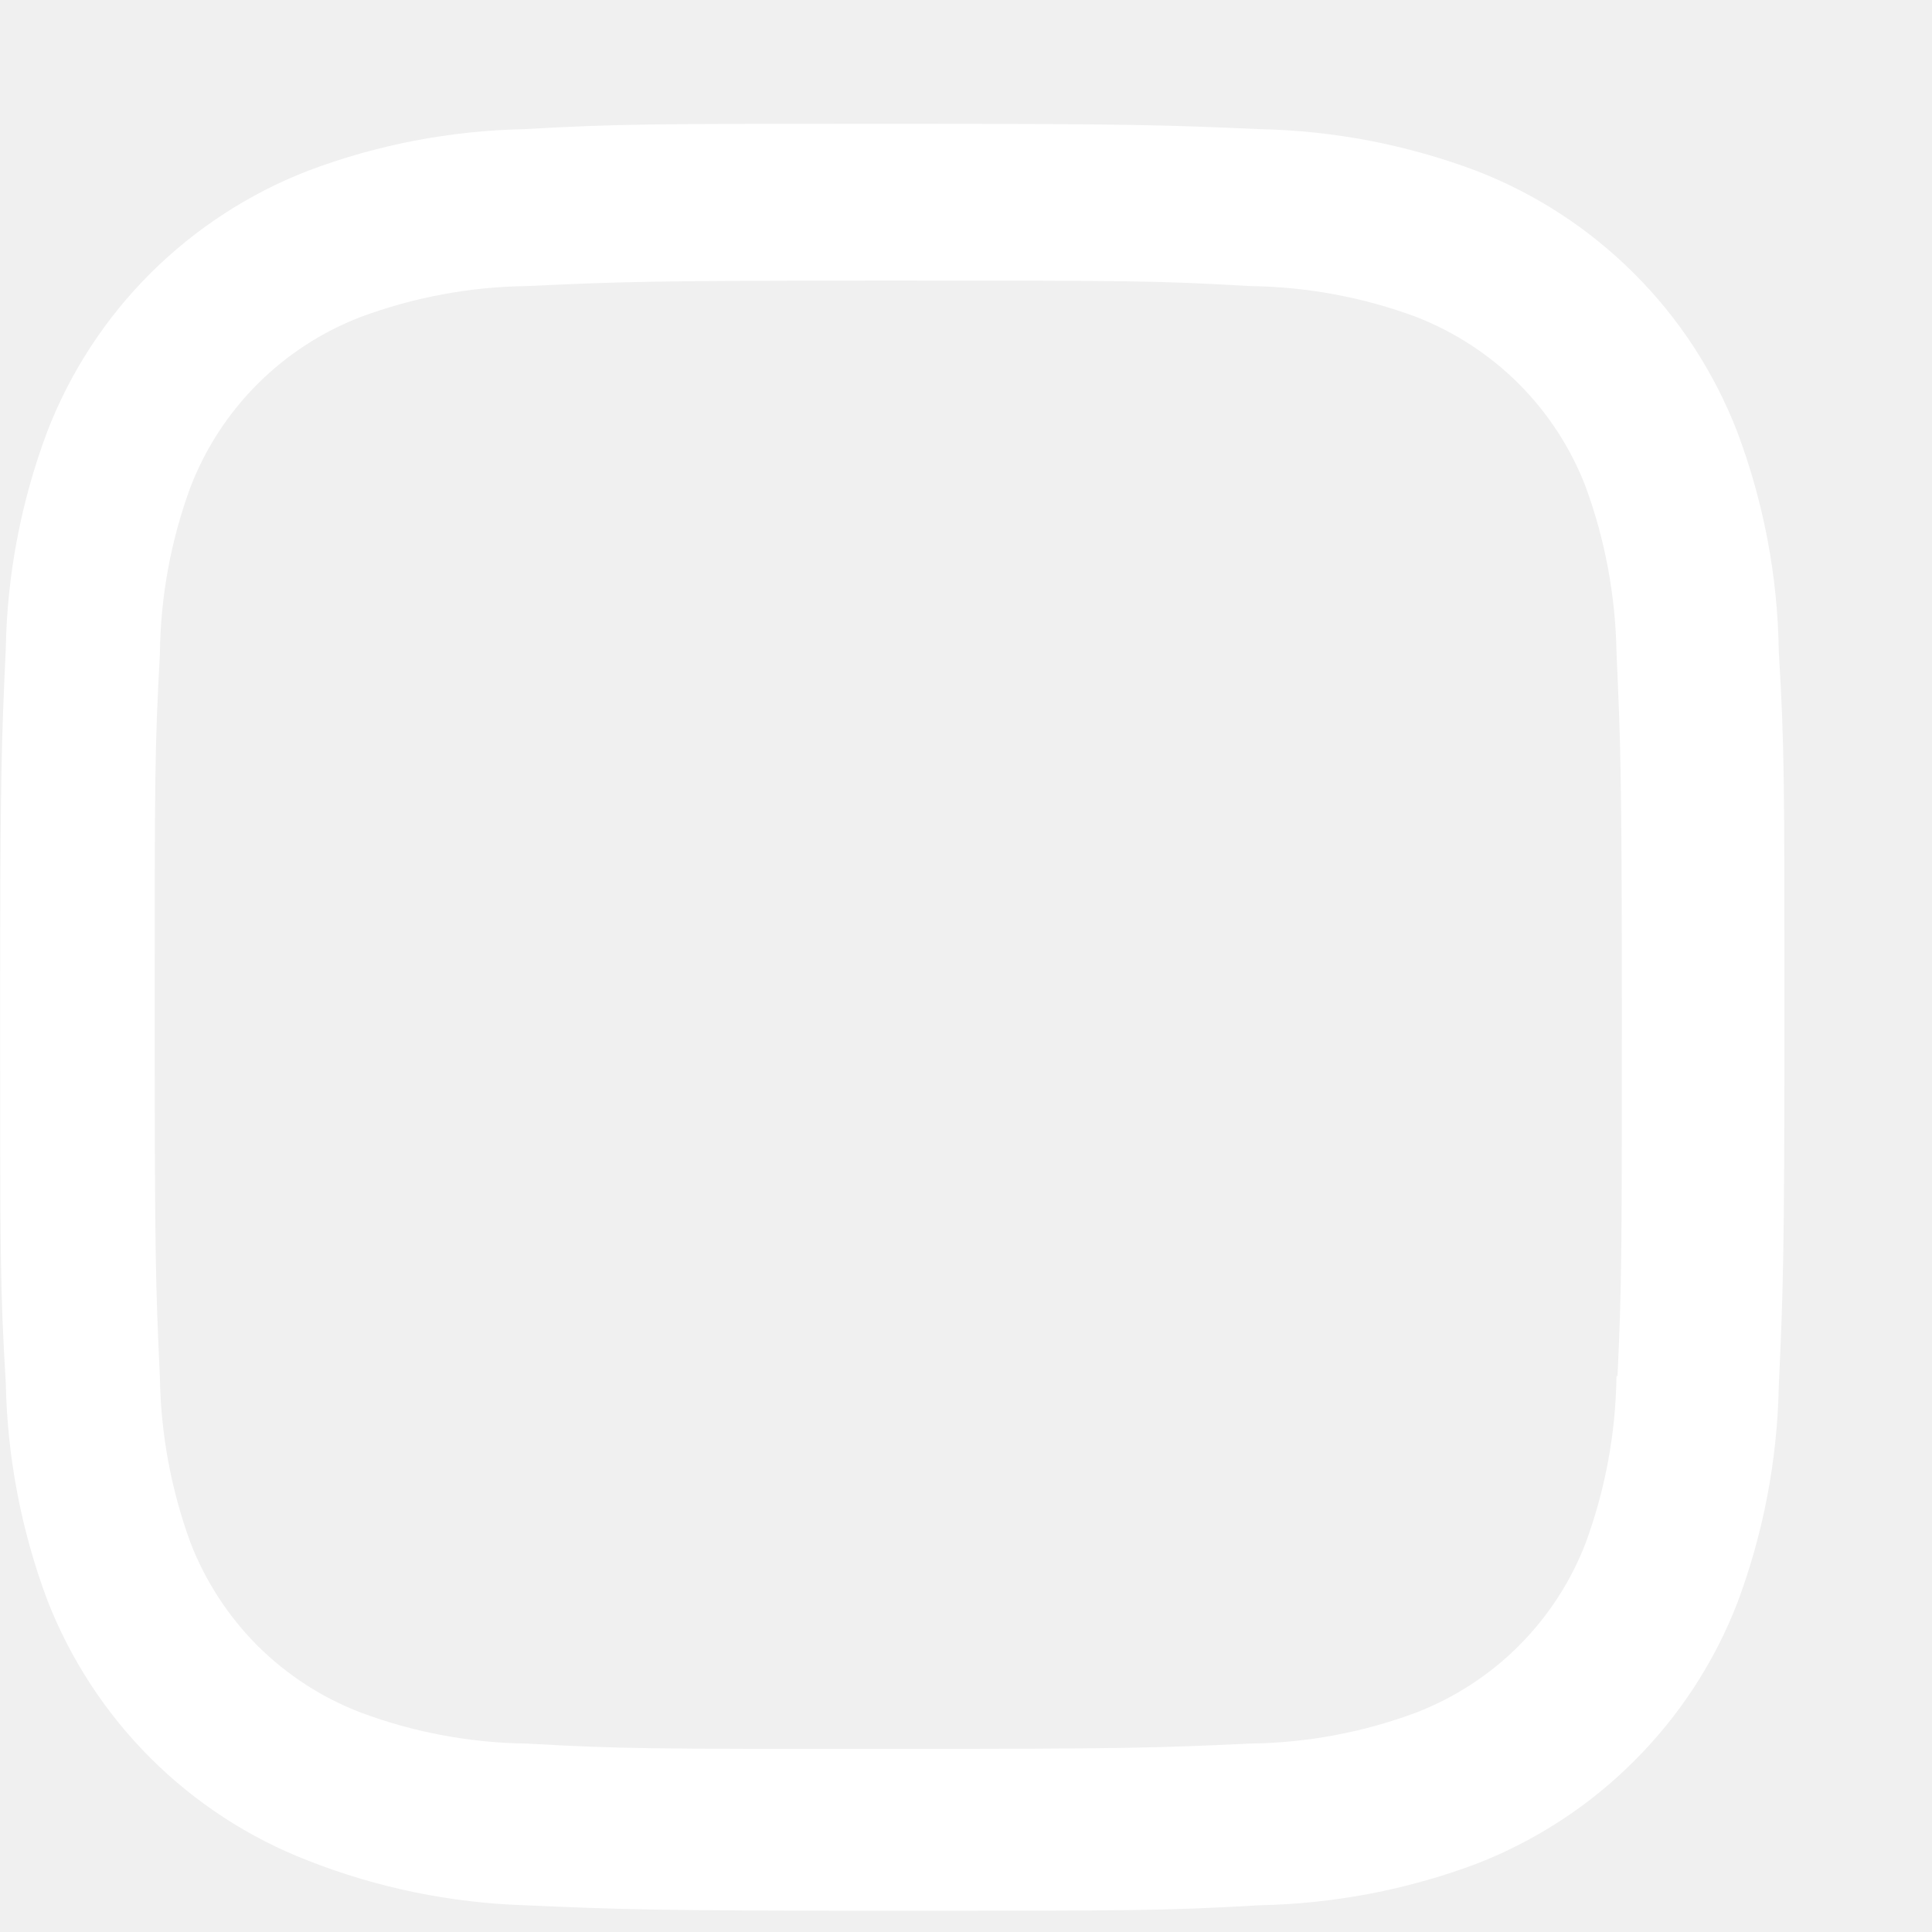
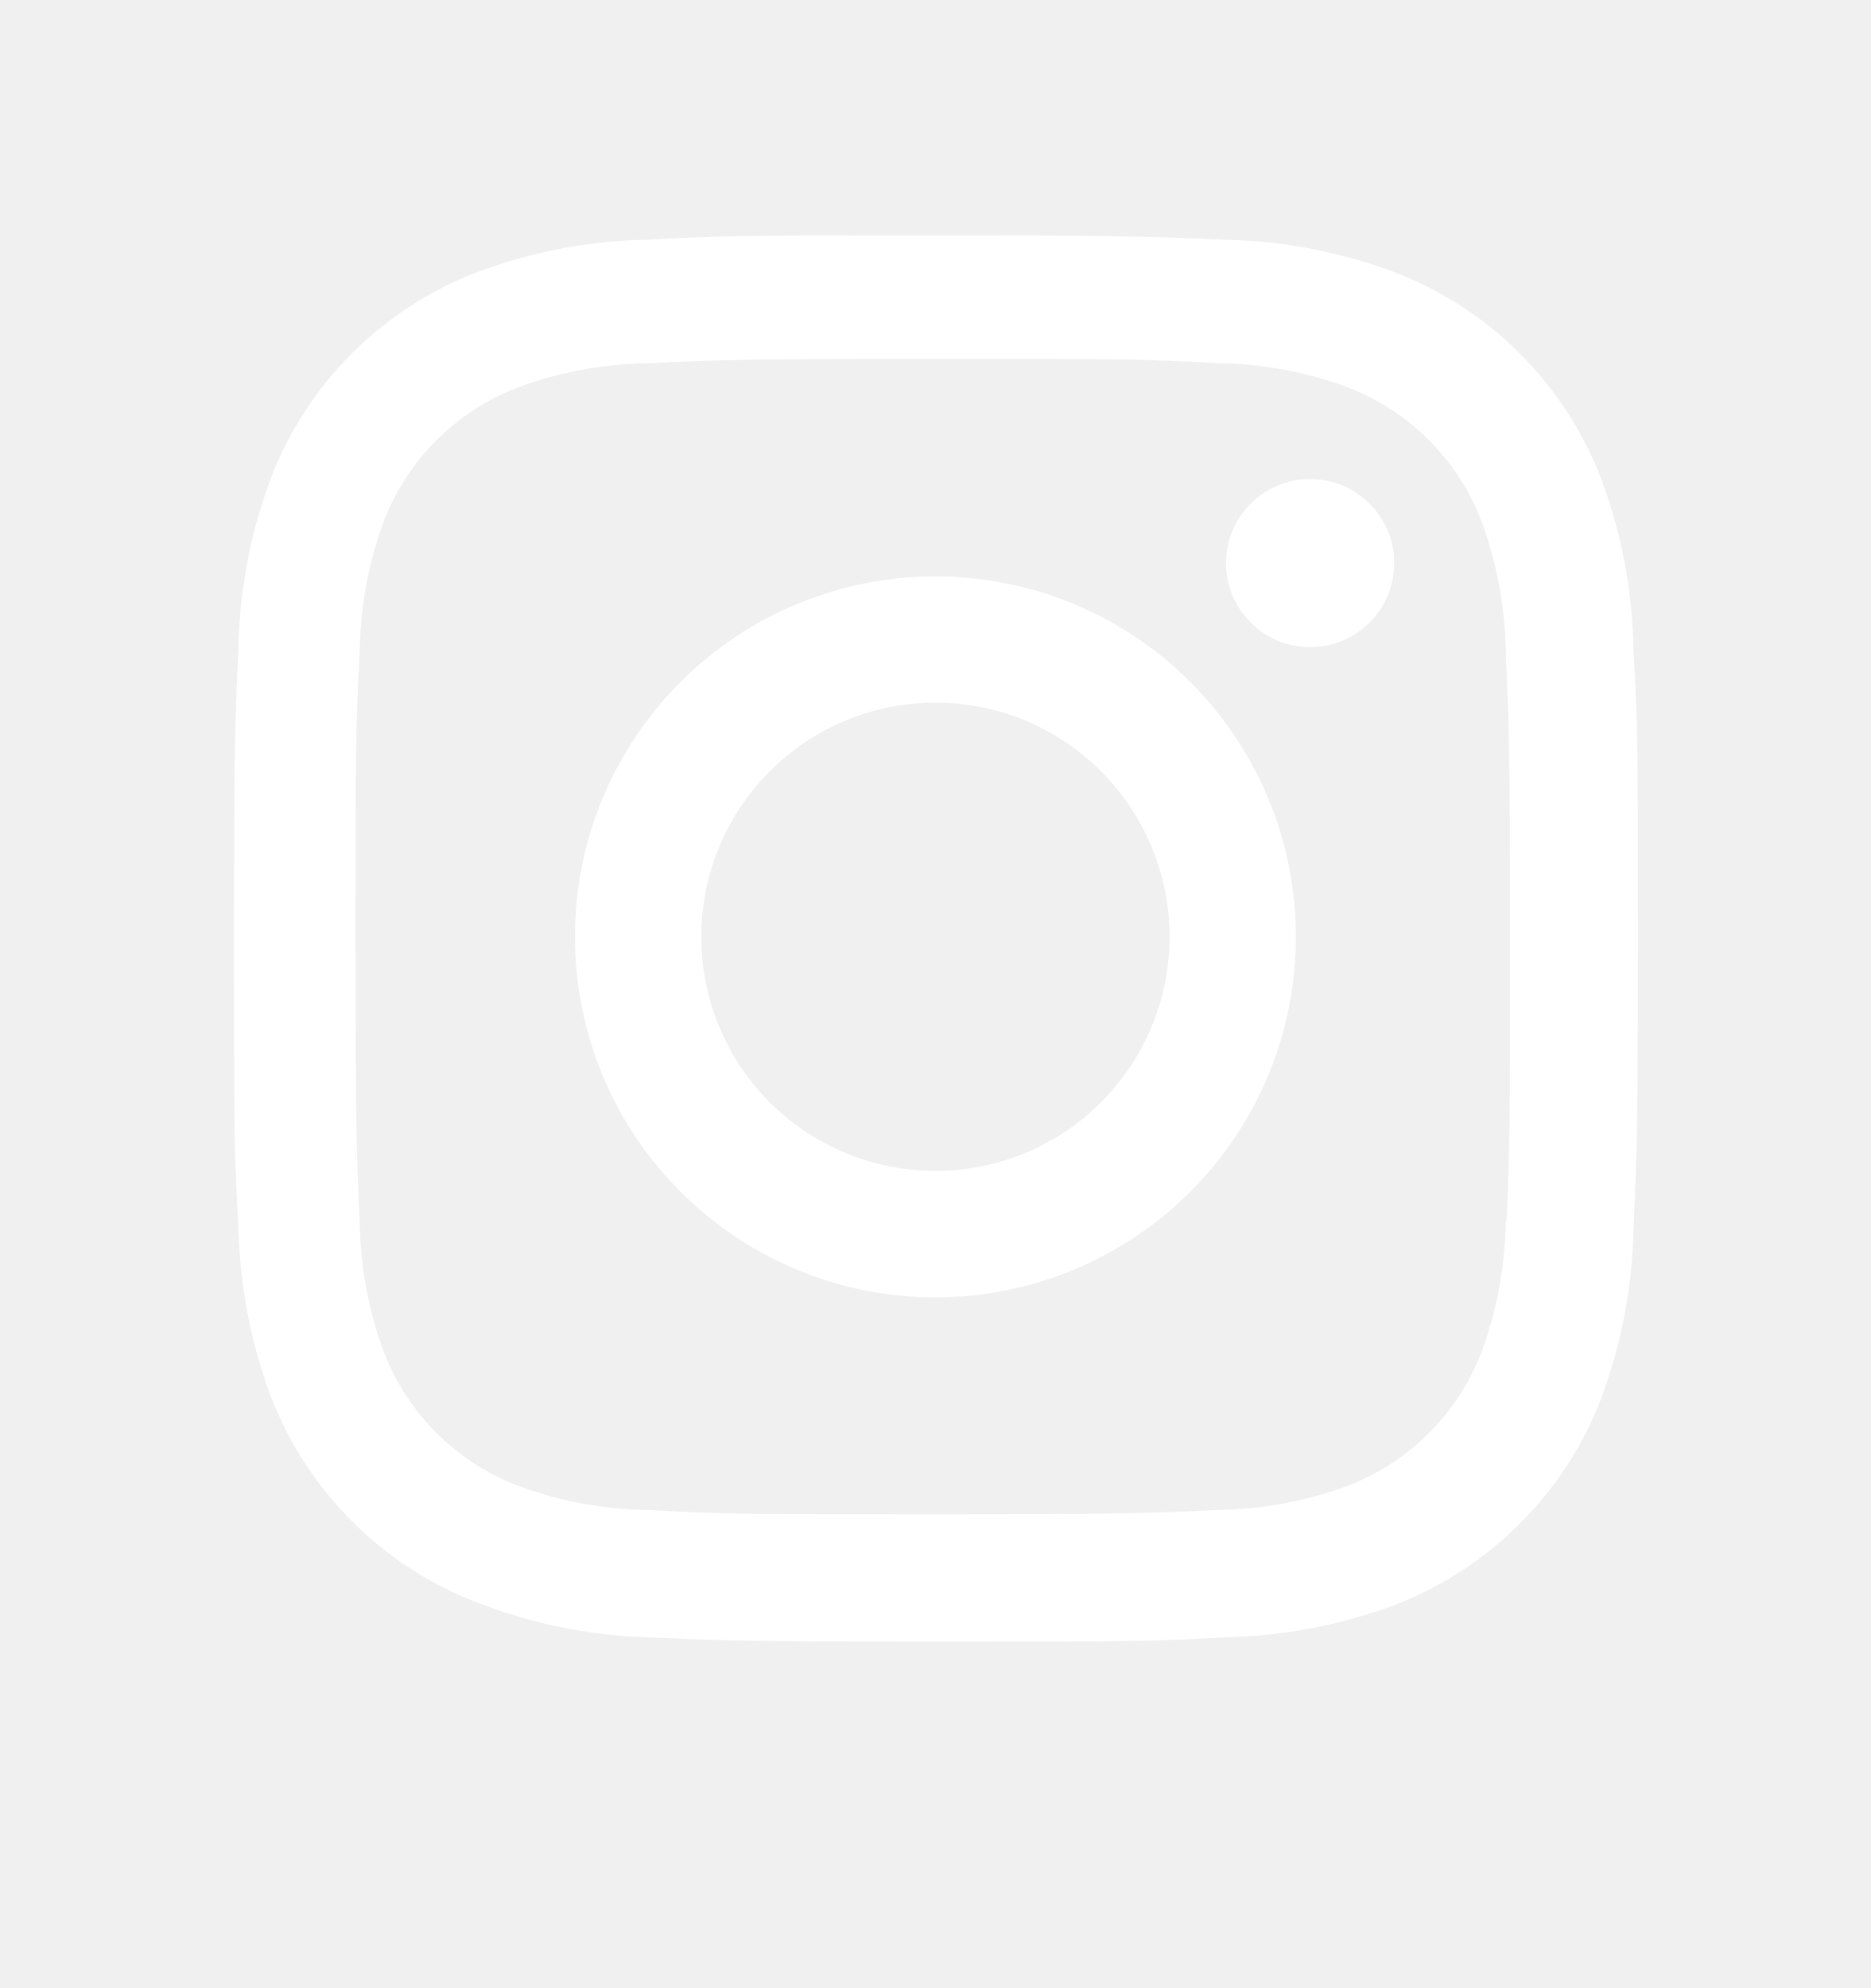
- <svg xmlns="http://www.w3.org/2000/svg" width="13" height="13" viewBox="0 0 13 13" fill="none">
-   <path d="M11.689 2.904C11.534 2.505 11.299 2.143 10.996 1.841C10.694 1.539 10.332 1.303 9.933 1.149C9.467 0.974 8.974 0.879 8.476 0.869C7.834 0.841 7.631 0.833 6.003 0.833C4.375 0.833 4.166 0.833 3.529 0.869C3.032 0.879 2.539 0.973 2.073 1.149C1.675 1.303 1.313 1.539 1.01 1.841C0.708 2.143 0.472 2.505 0.318 2.904C0.143 3.37 0.048 3.863 0.039 4.361C0.01 5.002 0.001 5.206 0.001 6.834C0.001 8.462 0.001 8.67 0.039 9.308C0.049 9.806 0.143 10.298 0.318 10.766C0.473 11.164 0.709 11.526 1.011 11.828C1.313 12.13 1.675 12.366 2.074 12.52C2.539 12.703 3.032 12.804 3.531 12.82C4.173 12.848 4.376 12.857 6.004 12.857C7.632 12.857 7.841 12.857 8.477 12.82C8.975 12.81 9.468 12.716 9.935 12.541C10.333 12.386 10.695 12.151 10.997 11.848C11.3 11.546 11.536 11.184 11.69 10.786C11.865 10.319 11.959 9.827 11.969 9.328C11.998 8.687 12.007 8.484 12.007 6.855C12.007 5.226 12.007 5.02 11.969 4.382C11.962 3.877 11.867 3.377 11.689 2.904ZM10.877 9.258C10.872 9.643 10.802 10.023 10.669 10.384C10.569 10.643 10.416 10.878 10.219 11.075C10.023 11.271 9.787 11.424 9.528 11.524C9.171 11.657 8.795 11.727 8.415 11.732C7.781 11.761 7.603 11.768 5.979 11.768C4.353 11.768 4.187 11.768 3.542 11.732C3.162 11.727 2.786 11.657 2.429 11.524C2.169 11.425 1.933 11.272 1.735 11.076C1.538 10.879 1.384 10.643 1.283 10.384C1.152 10.027 1.082 9.651 1.076 9.271C1.047 8.638 1.041 8.459 1.041 6.835C1.041 5.21 1.041 5.044 1.076 4.398C1.08 4.014 1.15 3.634 1.283 3.274C1.487 2.748 1.903 2.334 2.429 2.132C2.786 2 3.162 1.93 3.542 1.925C4.176 1.896 4.354 1.888 5.979 1.888C7.603 1.888 7.77 1.888 8.415 1.925C8.795 1.93 9.172 2 9.528 2.132C9.787 2.233 10.023 2.386 10.219 2.582C10.416 2.779 10.569 3.014 10.669 3.274C10.8 3.63 10.87 4.006 10.877 4.386C10.905 5.02 10.913 5.198 10.913 6.823C10.913 8.447 10.913 8.622 10.884 9.259H10.877V9.258Z" fill="white" />
+ <svg xmlns="http://www.w3.org/2000/svg" width="16" height="17" viewBox="0 0 16 17" fill="none">
+   <path d="M7.999 4.929C7.182 4.929 6.398 5.253 5.82 5.832C5.241 6.41 4.917 7.194 4.917 8.011C4.917 8.829 5.241 9.613 5.82 10.191C6.398 10.769 7.182 11.094 7.999 11.094C8.817 11.094 9.601 10.769 10.179 10.191C10.757 9.613 11.082 8.829 11.082 8.011C11.082 7.194 10.757 6.41 10.179 5.832C9.601 5.253 8.817 4.929 7.999 4.929V4.929ZM7.999 10.013C7.468 10.013 6.959 9.802 6.583 9.427C6.208 9.051 5.997 8.542 5.997 8.011C5.997 7.48 6.208 6.97 6.583 6.595C6.959 6.219 7.468 6.008 7.999 6.008C8.53 6.008 9.04 6.219 9.415 6.595C9.791 6.97 10.002 7.48 10.002 8.011C10.002 8.542 9.791 9.051 9.415 9.427C9.04 9.802 8.53 10.013 7.999 10.013V10.013Z" fill="white" />
+   <path d="M11.204 5.534C11.601 5.534 11.923 5.212 11.923 4.815C11.923 4.418 11.601 4.097 11.204 4.097C10.807 4.097 10.485 4.418 10.485 4.815C10.485 5.212 10.807 5.534 11.204 5.534Z" fill="white" />
+   <path d="M13.689 4.084C13.534 3.686 13.299 3.324 12.996 3.022C12.694 2.72 12.332 2.484 11.933 2.33C11.467 2.155 10.974 2.06 10.476 2.05C9.834 2.022 9.631 2.014 8.003 2.014C6.375 2.014 6.166 2.014 5.529 2.05C5.032 2.059 4.539 2.154 4.073 2.33C3.675 2.484 3.313 2.719 3.01 3.021C2.708 3.324 2.472 3.686 2.318 4.084C2.143 4.551 2.048 5.044 2.039 5.542C2.01 6.183 2.001 6.386 2.001 8.015C2.001 9.643 2.001 9.85 2.039 10.488C2.049 10.987 2.143 11.479 2.318 11.946C2.473 12.345 2.709 12.707 3.011 13.009C3.313 13.311 3.675 13.547 4.074 13.701C4.539 13.883 5.032 13.985 5.531 14.001C6.173 14.029 6.376 14.038 8.004 14.038C9.632 14.038 9.841 14.038 10.477 14.001C10.975 13.991 11.468 13.896 11.935 13.722C12.333 13.567 12.695 13.331 12.997 13.029C13.3 12.727 13.536 12.365 13.69 11.966C13.865 11.5 13.959 11.008 13.969 10.509C13.998 9.868 14.007 9.664 14.007 8.036C14.007 6.407 14.007 6.2 13.969 5.562C13.962 5.057 13.867 4.557 13.689 4.084V4.084ZM12.877 10.439C12.872 10.823 12.802 11.204 12.669 11.564C12.569 11.824 12.416 12.059 12.219 12.255C12.023 12.452 11.787 12.605 11.528 12.705C11.171 12.837 10.795 12.907 10.415 12.912C9.781 12.942 9.603 12.949 7.979 12.949C6.353 12.949 6.187 12.949 5.542 12.912C5.162 12.908 4.786 12.838 4.429 12.705C4.169 12.606 3.933 12.453 3.735 12.256C3.538 12.06 3.384 11.824 3.283 11.564C3.152 11.208 3.082 10.832 3.076 10.452C3.047 9.818 3.041 9.64 3.041 8.016C3.041 6.391 3.041 6.225 3.076 5.579C3.08 5.195 3.15 4.815 3.283 4.454C3.487 3.928 3.903 3.514 4.429 3.313C4.786 3.181 5.162 3.111 5.542 3.106C6.176 3.077 6.354 3.069 7.979 3.069C9.603 3.069 9.77 3.069 10.415 3.106C10.795 3.11 11.172 3.18 11.528 3.313C11.787 3.413 12.023 3.566 12.219 3.763C12.416 3.96 12.569 4.195 12.669 4.454C12.8 4.811 12.87 5.187 12.877 5.567C12.905 6.201 12.913 6.379 12.913 8.004C12.913 9.628 12.913 9.802 12.884 10.44H12.877V10.439Z" fill="white" />
</svg>
